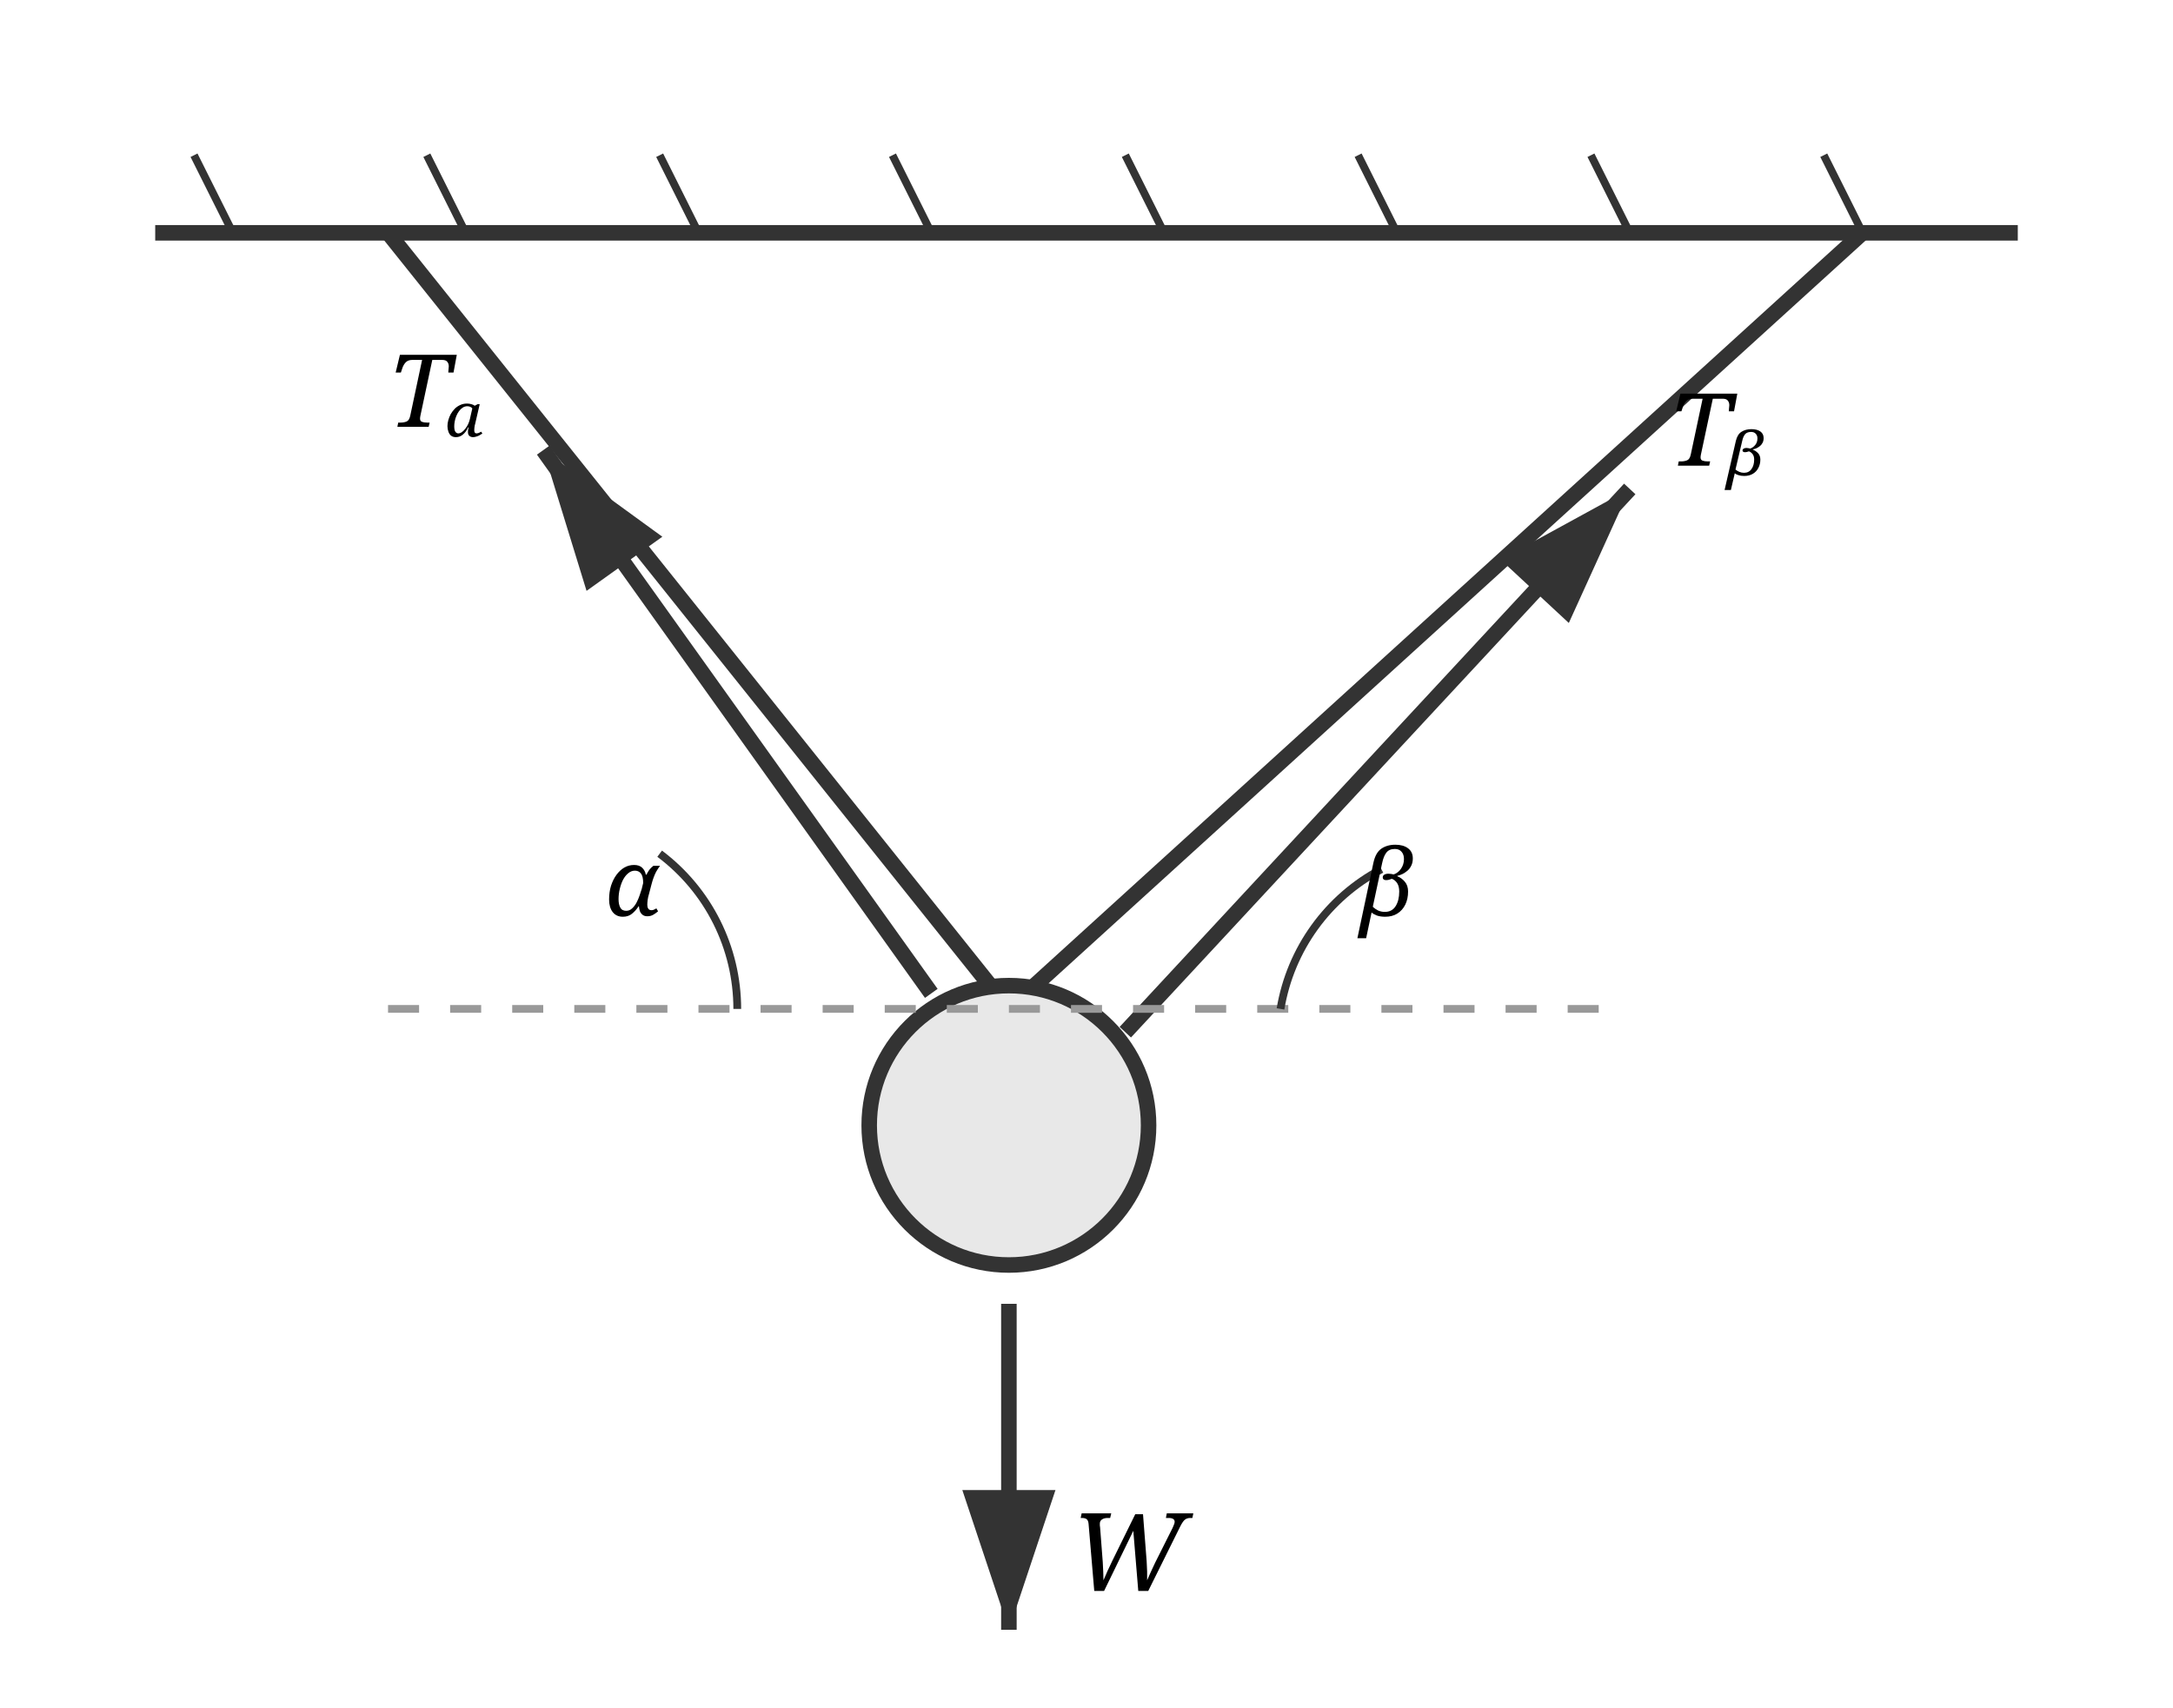
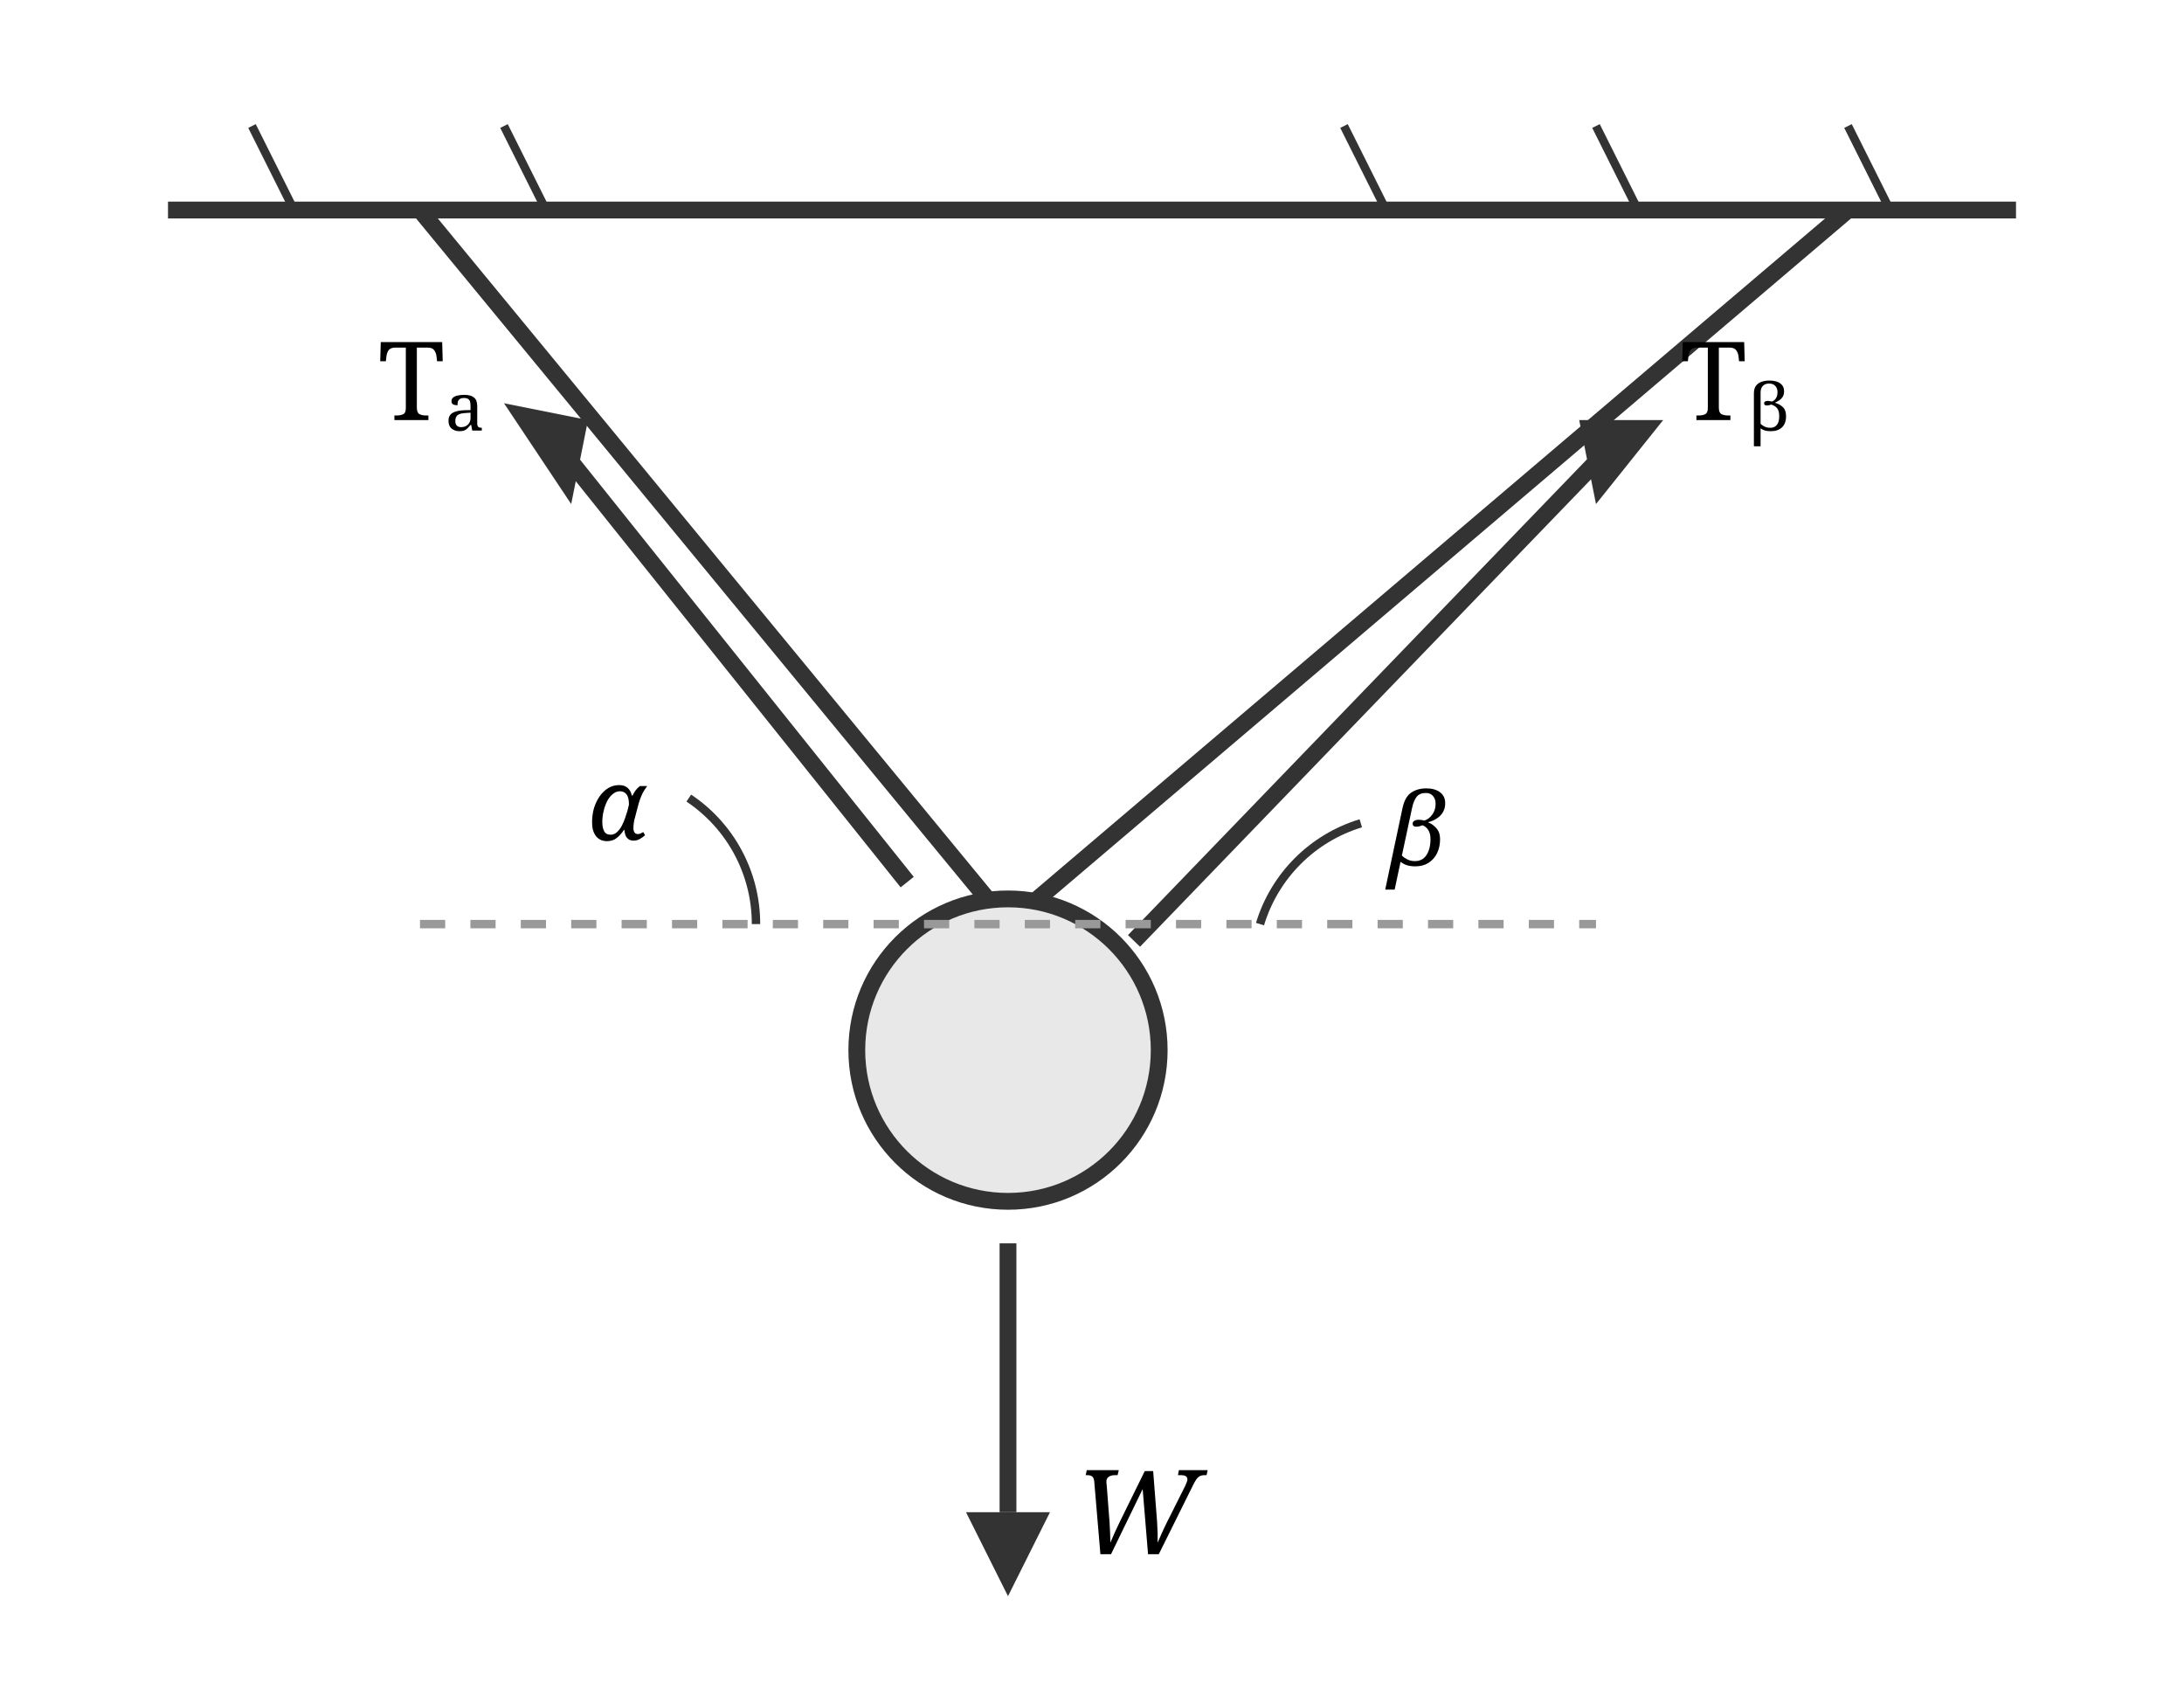
- <svg xmlns="http://www.w3.org/2000/svg" viewBox="0 0 280 220">
-   <line x1="20" y1="30" x2="260" y2="30" stroke="#333" stroke-width="2" />
-   <line x1="30" y1="30" x2="25" y2="20" stroke="#333" stroke-width="1" />
-   <line x1="60" y1="30" x2="55" y2="20" stroke="#333" stroke-width="1" />
-   <line x1="90" y1="30" x2="85" y2="20" stroke="#333" stroke-width="1" />
-   <line x1="120" y1="30" x2="115" y2="20" stroke="#333" stroke-width="1" />
-   <line x1="150" y1="30" x2="145" y2="20" stroke="#333" stroke-width="1" />
-   <line x1="180" y1="30" x2="175" y2="20" stroke="#333" stroke-width="1" />
-   <line x1="210" y1="30" x2="205" y2="20" stroke="#333" stroke-width="1" />
-   <line x1="240" y1="30" x2="235" y2="20" stroke="#333" stroke-width="1" />
-   <line x1="50" y1="30" x2="130" y2="130" stroke="#333" stroke-width="2" />
-   <line x1="240" y1="30" x2="130" y2="130" stroke="#333" stroke-width="2" />
-   <circle cx="130" cy="145" r="18" fill="#e8e8e8" stroke="#333" stroke-width="2" />
-   <line x1="120" y1="128" x2="70" y2="58" stroke="#333" stroke-width="2" marker-end="url(#arrow)" />
-   <text x="50" y="55" font-family="serif" font-size="13" font-style="italic">Tₐ</text>
-   <line x1="145" y1="133" x2="210" y2="63" stroke="#333" stroke-width="2" marker-end="url(#arrow)" />
-   <text x="215" y="60" font-family="serif" font-size="13" font-style="italic">Tᵦ</text>
-   <line x1="130" y1="168" x2="130" y2="210" stroke="#333" stroke-width="2" marker-end="url(#arrow)" />
-   <text x="138" y="205" font-family="serif" font-size="14" font-style="italic">W</text>
-   <line x1="50" y1="130" x2="210" y2="130" stroke="#999" stroke-width="1" stroke-dasharray="4,4" />
-   <path d="M 95,130 A 25,25 0 0,0 85,110" fill="none" stroke="#333" stroke-width="1" />
-   <text x="78" y="118" font-family="serif" font-size="12" font-style="italic">α</text>
-   <path d="M 165,130 A 25,25 0 0,1 178,112" fill="none" stroke="#333" stroke-width="1" />
-   <text x="175" y="118" font-family="serif" font-size="12" font-style="italic">β</text>
-   <defs>
-     <marker id="arrow" markerWidth="10" markerHeight="10" refX="9" refY="3" orient="auto" markerUnits="strokeWidth">
-       <path d="M0,0 L0,6 L9,3 z" fill="#333" />
-     </marker>
-   </defs>
+ <svg xmlns="http://www.w3.org/2000/svg" viewBox="0 0 260 200">
+   <line x1="20" y1="25" x2="240" y2="25" stroke="#333" stroke-width="2" />
+   <line x1="35" y1="25" x2="30" y2="15" stroke="#333" stroke-width="1" />
+   <line x1="65" y1="25" x2="60" y2="15" stroke="#333" stroke-width="1" />
+   <line x1="165" y1="25" x2="160" y2="15" stroke="#333" stroke-width="1" />
+   <line x1="195" y1="25" x2="190" y2="15" stroke="#333" stroke-width="1" />
+   <line x1="225" y1="25" x2="220" y2="15" stroke="#333" stroke-width="1" />
+   <line x1="50" y1="25" x2="120" y2="110" stroke="#333" stroke-width="2" />
+   <line x1="220" y1="25" x2="120" y2="110" stroke="#333" stroke-width="2" />
+   <circle cx="120" cy="125" r="18" fill="#e8e8e8" stroke="#333" stroke-width="2" />
+   <line x1="108" y1="105" x2="68" y2="55" stroke="#333" stroke-width="2" />
+   <polygon points="60,48 70,50 68,60" fill="#333" />
+   <text x="45" y="50" font-family="Georgia, serif" font-size="13">Tₐ</text>
+   <line x1="135" y1="112" x2="190" y2="55" stroke="#333" stroke-width="2" />
+   <polygon points="198,50 188,50 190,60" fill="#333" />
+   <text x="200" y="50" font-family="Georgia, serif" font-size="13">Tᵦ</text>
+   <line x1="120" y1="148" x2="120" y2="180" stroke="#333" stroke-width="2" />
+   <polygon points="120,190 115,180 125,180" fill="#333" />
+   <text x="128" y="185" font-family="Georgia, serif" font-size="14" font-style="italic">W</text>
+   <line x1="50" y1="110" x2="190" y2="110" stroke="#999" stroke-width="1" stroke-dasharray="3,3" />
+   <path d="M 90,110 A 18,18 0 0,0 82,95" fill="none" stroke="#333" stroke-width="1" />
+   <text x="70" y="100" font-family="Georgia, serif" font-size="12" font-style="italic">α</text>
+   <path d="M 150,110 A 18,18 0 0,1 162,98" fill="none" stroke="#333" stroke-width="1" />
+   <text x="165" y="103" font-family="Georgia, serif" font-size="12" font-style="italic">β</text>
</svg>
